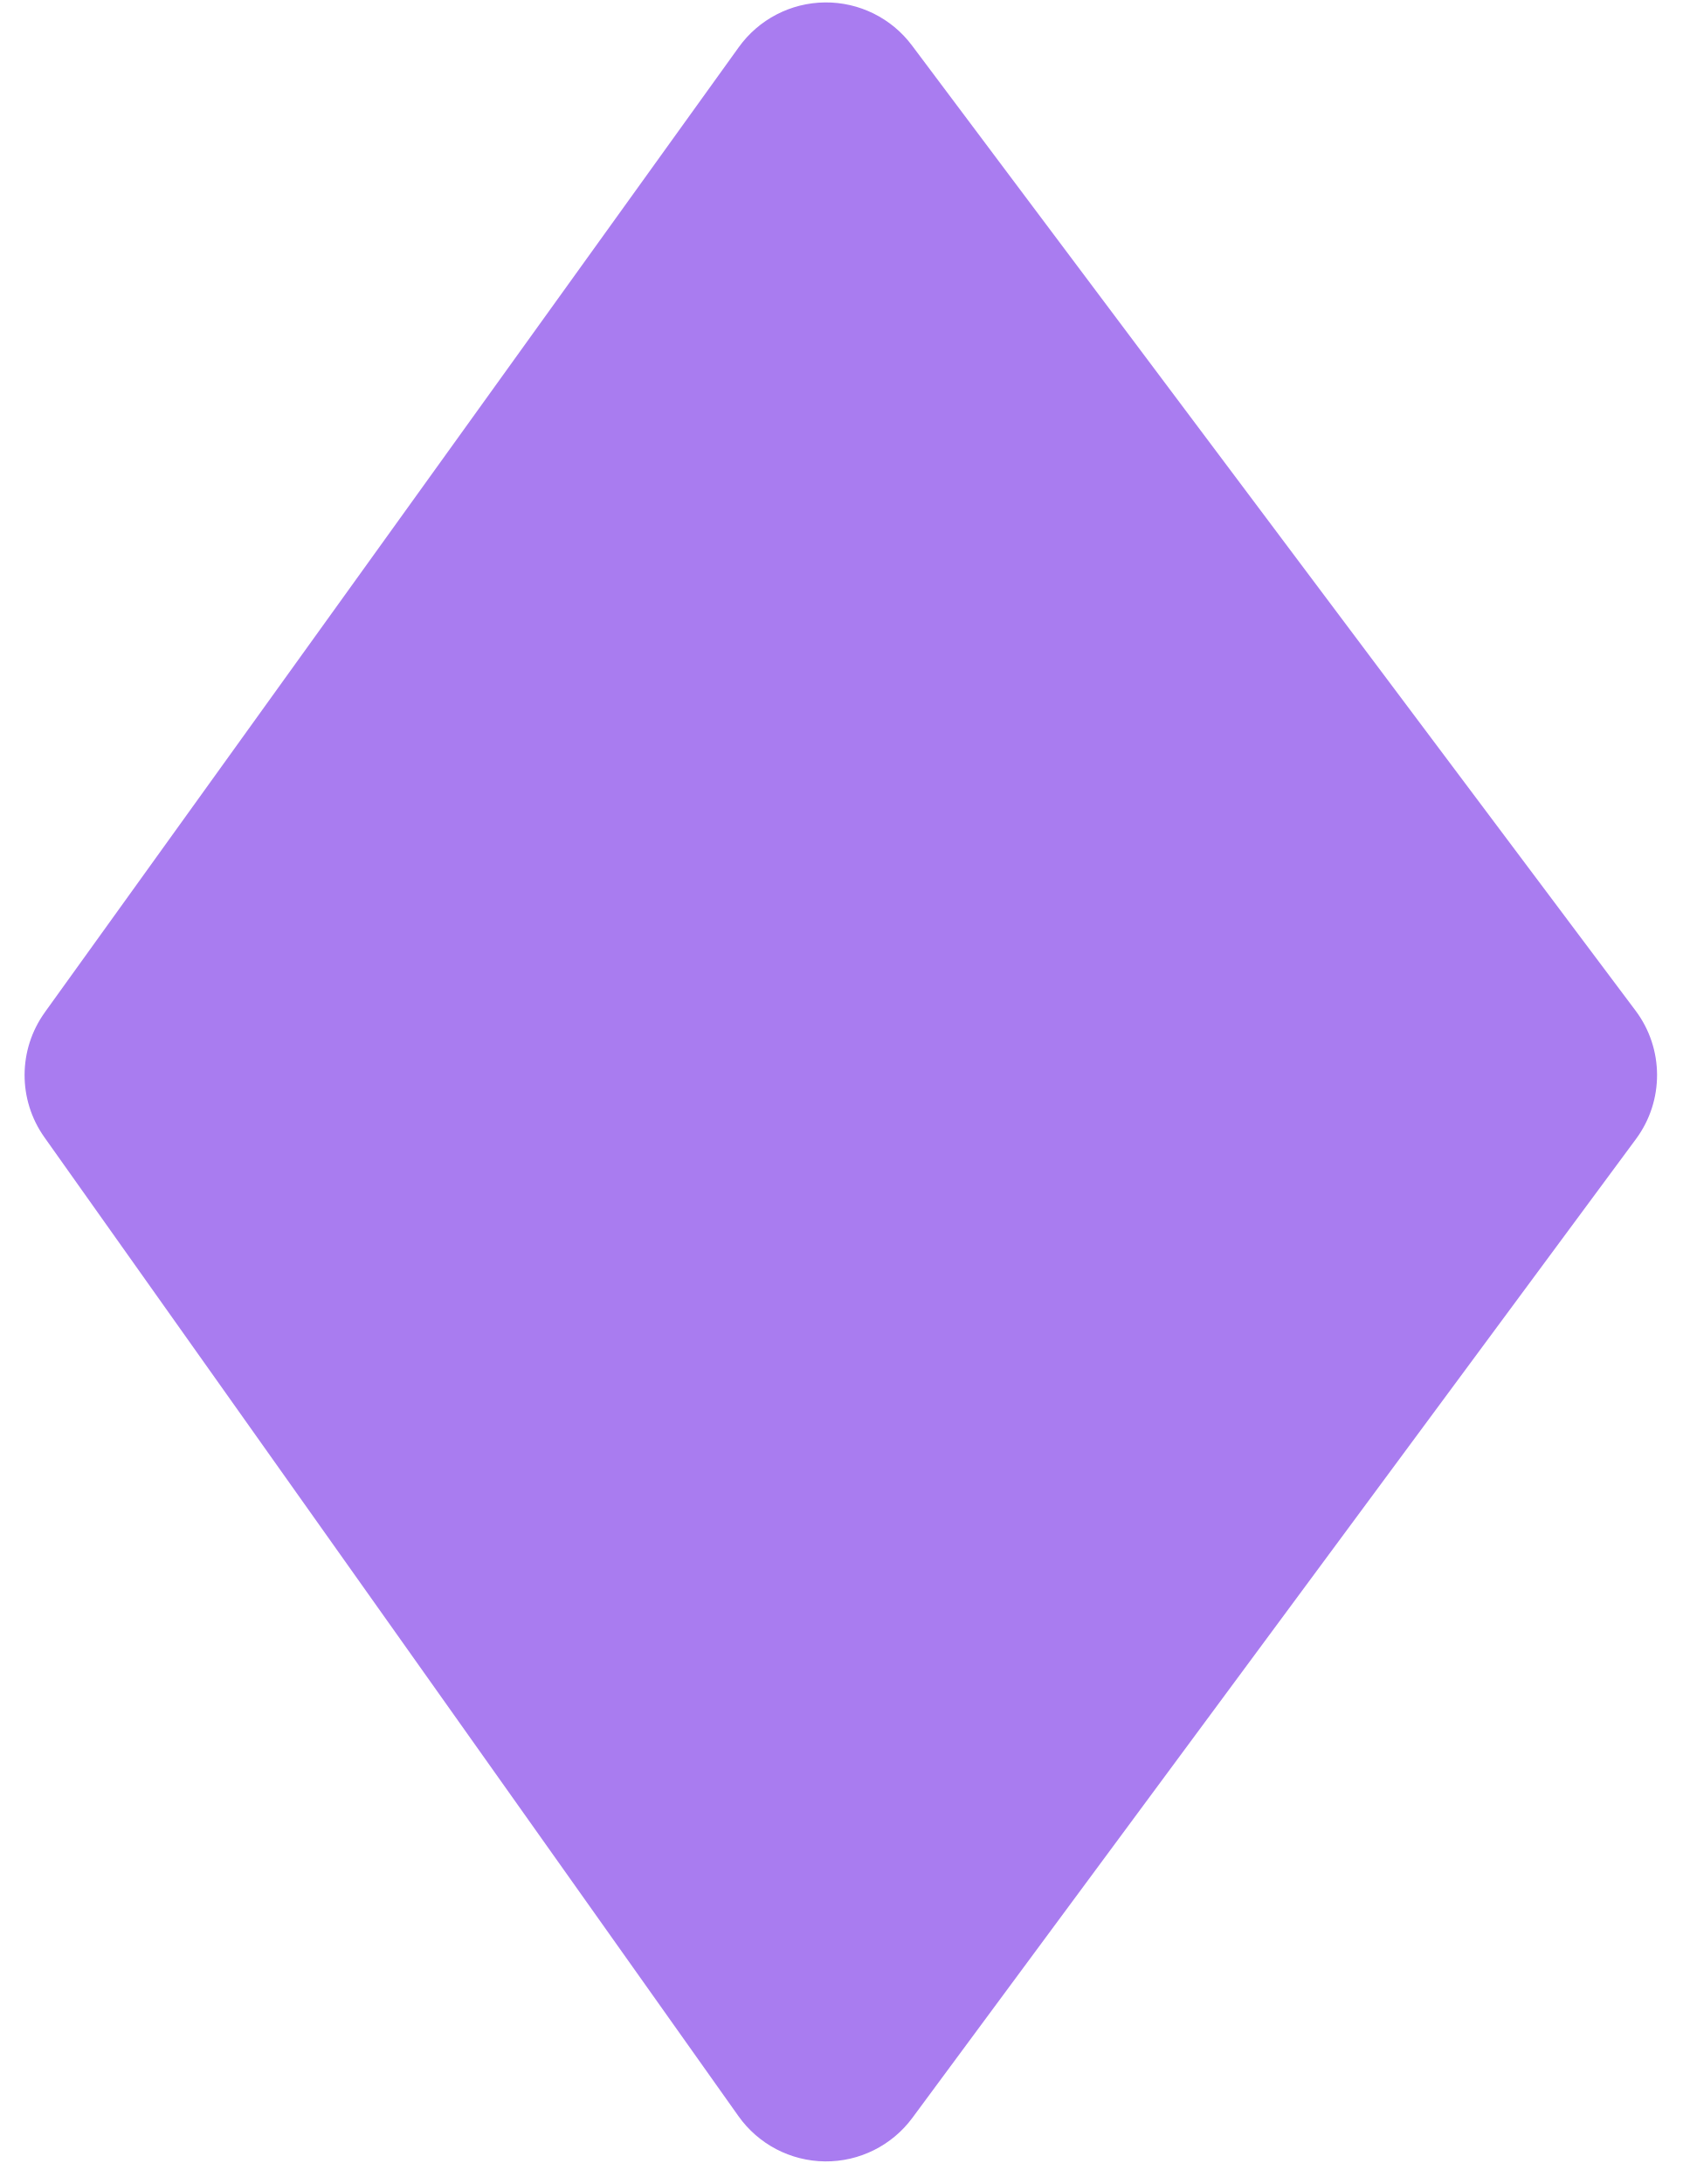
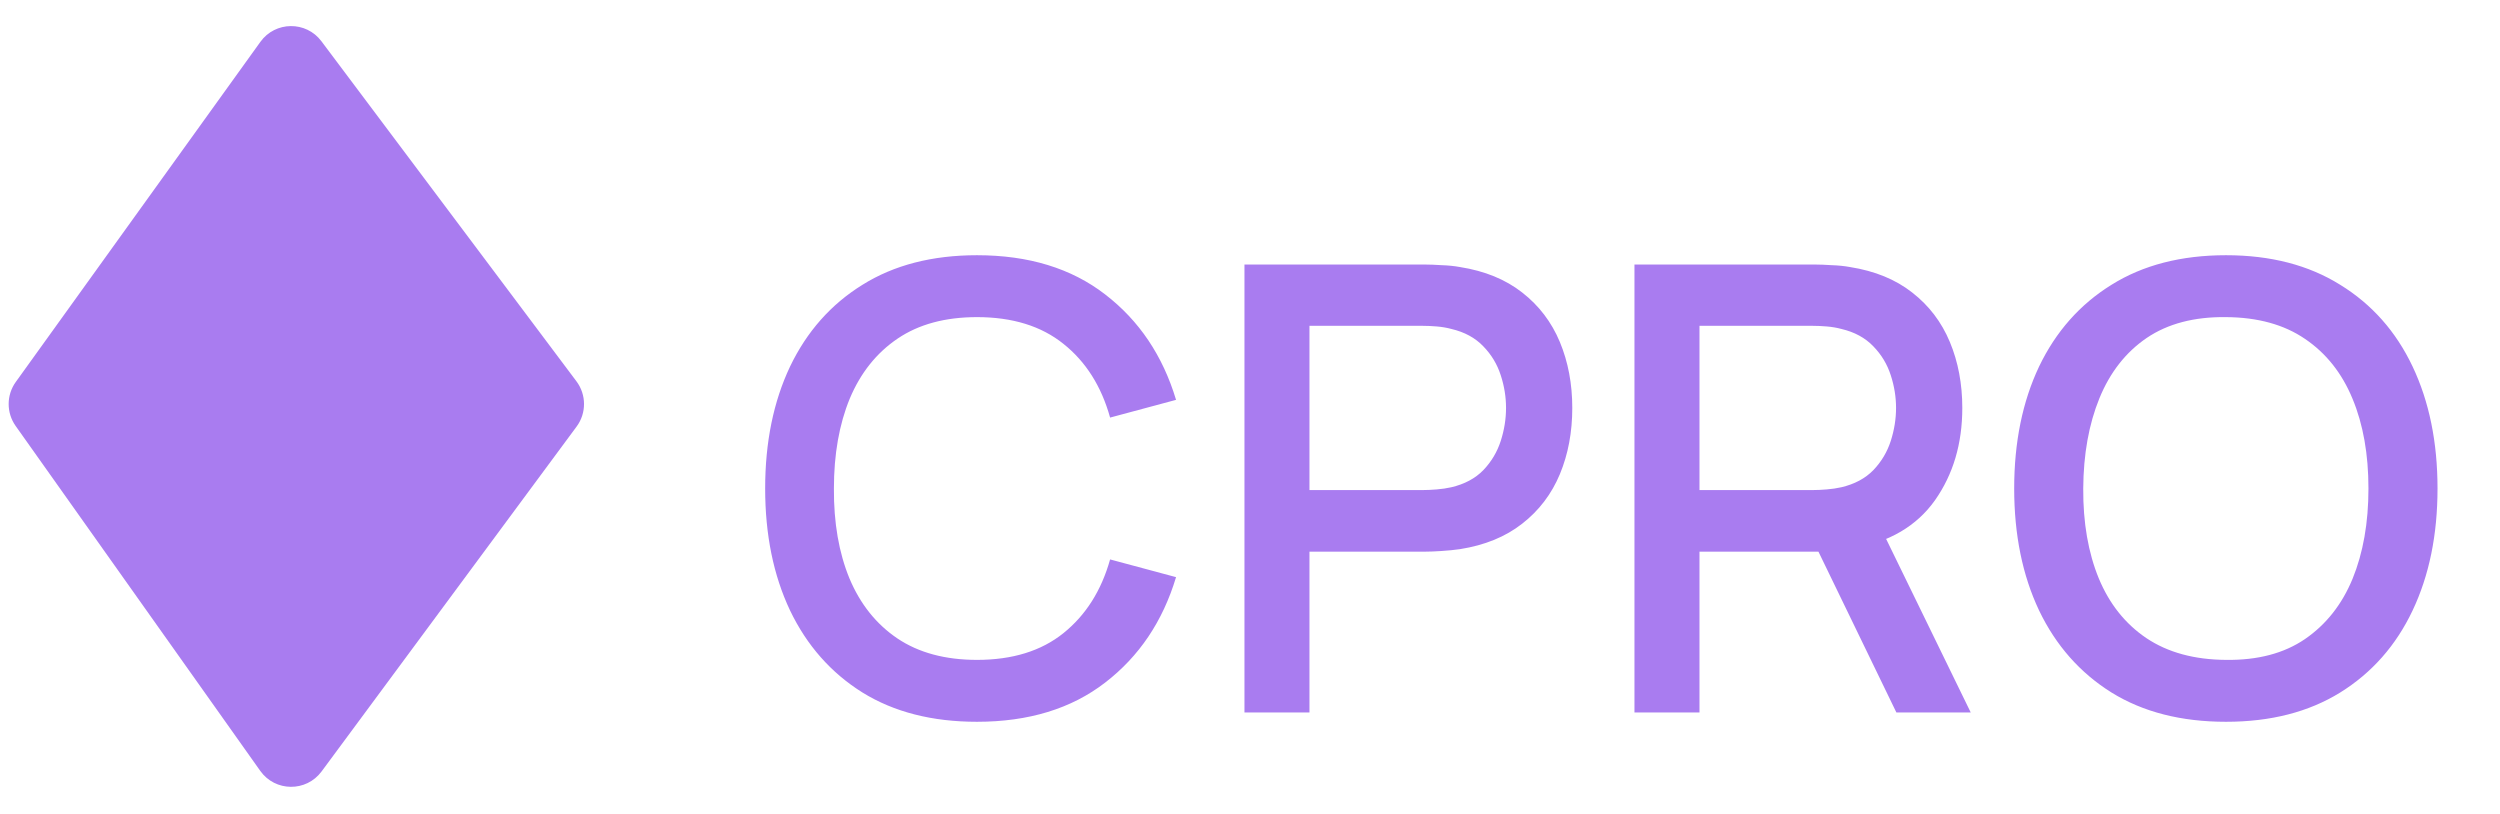
- <svg xmlns="http://www.w3.org/2000/svg" width="47" height="61" viewBox="0 0 47 61" fill="none">
-   <path d="m1.251 28.276 19.39-26.96a3 3 0 0 1 4.836-.048l20.217 26.96a3 3 0 0 1 .012 3.584L25.49 59.152a3 3 0 0 1-4.86-.048L1.24 31.764a3 3 0 0 1 .012-3.488Z" fill="#A97CF0" />
+ <svg xmlns="http://www.w3.org/2000/svg" width="126" height="41" viewBox="0 0 126 41" fill="none" role="img" aria-label="@@aria-label">
+   <path d="M49.24 36.378C46.982 36.378 45.059 35.887 43.471 34.904C41.882 33.911 40.665 32.532 39.818 30.766C38.982 28.999 38.564 26.951 38.564 24.62C38.564 22.29 38.982 20.241 39.818 18.475C40.665 16.709 41.882 15.335 43.471 14.352C45.059 13.36 46.982 12.863 49.24 12.863C51.842 12.863 53.995 13.521 55.699 14.838C57.412 16.155 58.604 17.927 59.273 20.153L55.949 21.046C55.51 19.468 54.727 18.23 53.598 17.331C52.48 16.432 51.027 15.983 49.24 15.983C47.641 15.983 46.308 16.343 45.242 17.064C44.176 17.785 43.371 18.794 42.828 20.09C42.295 21.386 42.029 22.896 42.029 24.62C42.018 26.345 42.279 27.855 42.812 29.151C43.356 30.447 44.161 31.455 45.227 32.176C46.303 32.898 47.641 33.258 49.24 33.258C51.027 33.258 52.48 32.809 53.598 31.91C54.727 31.001 55.51 29.762 55.949 28.195L59.273 29.088C58.604 31.314 57.412 33.086 55.699 34.403C53.995 35.719 51.842 36.378 49.24 36.378ZM62.721 35.907V13.333H71.844C72.064 13.333 72.335 13.344 72.659 13.365C72.983 13.375 73.292 13.406 73.584 13.459C74.838 13.657 75.883 14.086 76.72 14.744C77.566 15.403 78.198 16.233 78.617 17.237C79.034 18.24 79.243 19.348 79.243 20.56C79.243 21.783 79.034 22.896 78.617 23.899C78.198 24.903 77.566 25.733 76.72 26.392C75.883 27.05 74.838 27.479 73.584 27.677C73.292 27.719 72.978 27.75 72.644 27.771C72.32 27.792 72.053 27.803 71.844 27.803H65.997V35.907H62.721ZM65.997 24.699H71.719C71.928 24.699 72.158 24.688 72.409 24.667C72.67 24.646 72.915 24.61 73.145 24.558C73.814 24.401 74.353 24.113 74.76 23.695C75.168 23.267 75.46 22.776 75.638 22.222C75.816 21.668 75.904 21.114 75.904 20.56C75.904 20.006 75.816 19.458 75.638 18.914C75.46 18.36 75.168 17.874 74.76 17.456C74.353 17.028 73.814 16.735 73.145 16.578C72.915 16.516 72.67 16.474 72.409 16.453C72.158 16.432 71.928 16.422 71.719 16.422H65.997V24.699ZM82.377 35.907V13.333H91.501C91.721 13.333 91.992 13.344 92.316 13.365C92.64 13.375 92.948 13.406 93.241 13.459C94.495 13.657 95.54 14.086 96.376 14.744C97.223 15.403 97.855 16.233 98.273 17.237C98.691 18.24 98.9 19.348 98.9 20.56C98.9 22.358 98.441 23.91 97.521 25.216C96.601 26.512 95.222 27.322 93.382 27.646L92.05 27.803H85.654V35.907H82.377ZM95.577 35.907L91.125 26.721L94.433 25.875L99.324 35.907H95.577ZM85.654 24.699H91.376C91.585 24.699 91.815 24.688 92.065 24.667C92.327 24.646 92.572 24.61 92.802 24.558C93.471 24.401 94.009 24.113 94.417 23.695C94.825 23.267 95.117 22.776 95.295 22.222C95.472 21.668 95.561 21.114 95.561 20.56C95.561 20.006 95.472 19.458 95.295 18.914C95.117 18.36 94.825 17.874 94.417 17.456C94.009 17.028 93.471 16.735 92.802 16.578C92.572 16.516 92.327 16.474 92.065 16.453C91.815 16.432 91.585 16.422 91.376 16.422H85.654V24.699ZM112.191 36.378C109.933 36.378 108.01 35.887 106.422 34.904C104.833 33.911 103.616 32.532 102.769 30.766C101.933 28.999 101.515 26.951 101.515 24.62C101.515 22.29 101.933 20.241 102.769 18.475C103.616 16.709 104.833 15.335 106.422 14.352C108.01 13.36 109.933 12.863 112.191 12.863C114.438 12.863 116.355 13.36 117.944 14.352C119.543 15.335 120.76 16.709 121.596 18.475C122.433 20.241 122.851 22.29 122.851 24.62C122.851 26.951 122.433 28.999 121.596 30.766C120.76 32.532 119.543 33.911 117.944 34.904C116.355 35.887 114.438 36.378 112.191 36.378ZM112.191 33.258C113.79 33.279 115.117 32.929 116.172 32.208C117.238 31.476 118.038 30.462 118.571 29.167C119.104 27.86 119.37 26.345 119.37 24.62C119.37 22.896 119.104 21.391 118.571 20.106C118.038 18.81 117.238 17.801 116.172 17.08C115.117 16.359 113.79 15.993 112.191 15.983C110.592 15.962 109.259 16.312 108.193 17.033C107.138 17.754 106.343 18.768 105.81 20.074C105.277 21.381 105.006 22.896 104.995 24.62C104.985 26.345 105.246 27.855 105.779 29.151C106.312 30.436 107.111 31.44 108.177 32.161C109.254 32.882 110.592 33.248 112.191 33.258Z" fill="#A97CF0" />
+   <path d="M0.795 19.251L13.124 2.109C13.876 1.063 15.426 1.048 16.199 2.078L29.054 19.22C29.559 19.895 29.562 20.821 29.061 21.499L16.207 38.882C15.435 39.926 13.868 39.911 13.117 38.852L0.788 21.468C0.317 20.803 0.32 19.912 0.795 19.251Z" fill="#A97CF0" />
</svg>
